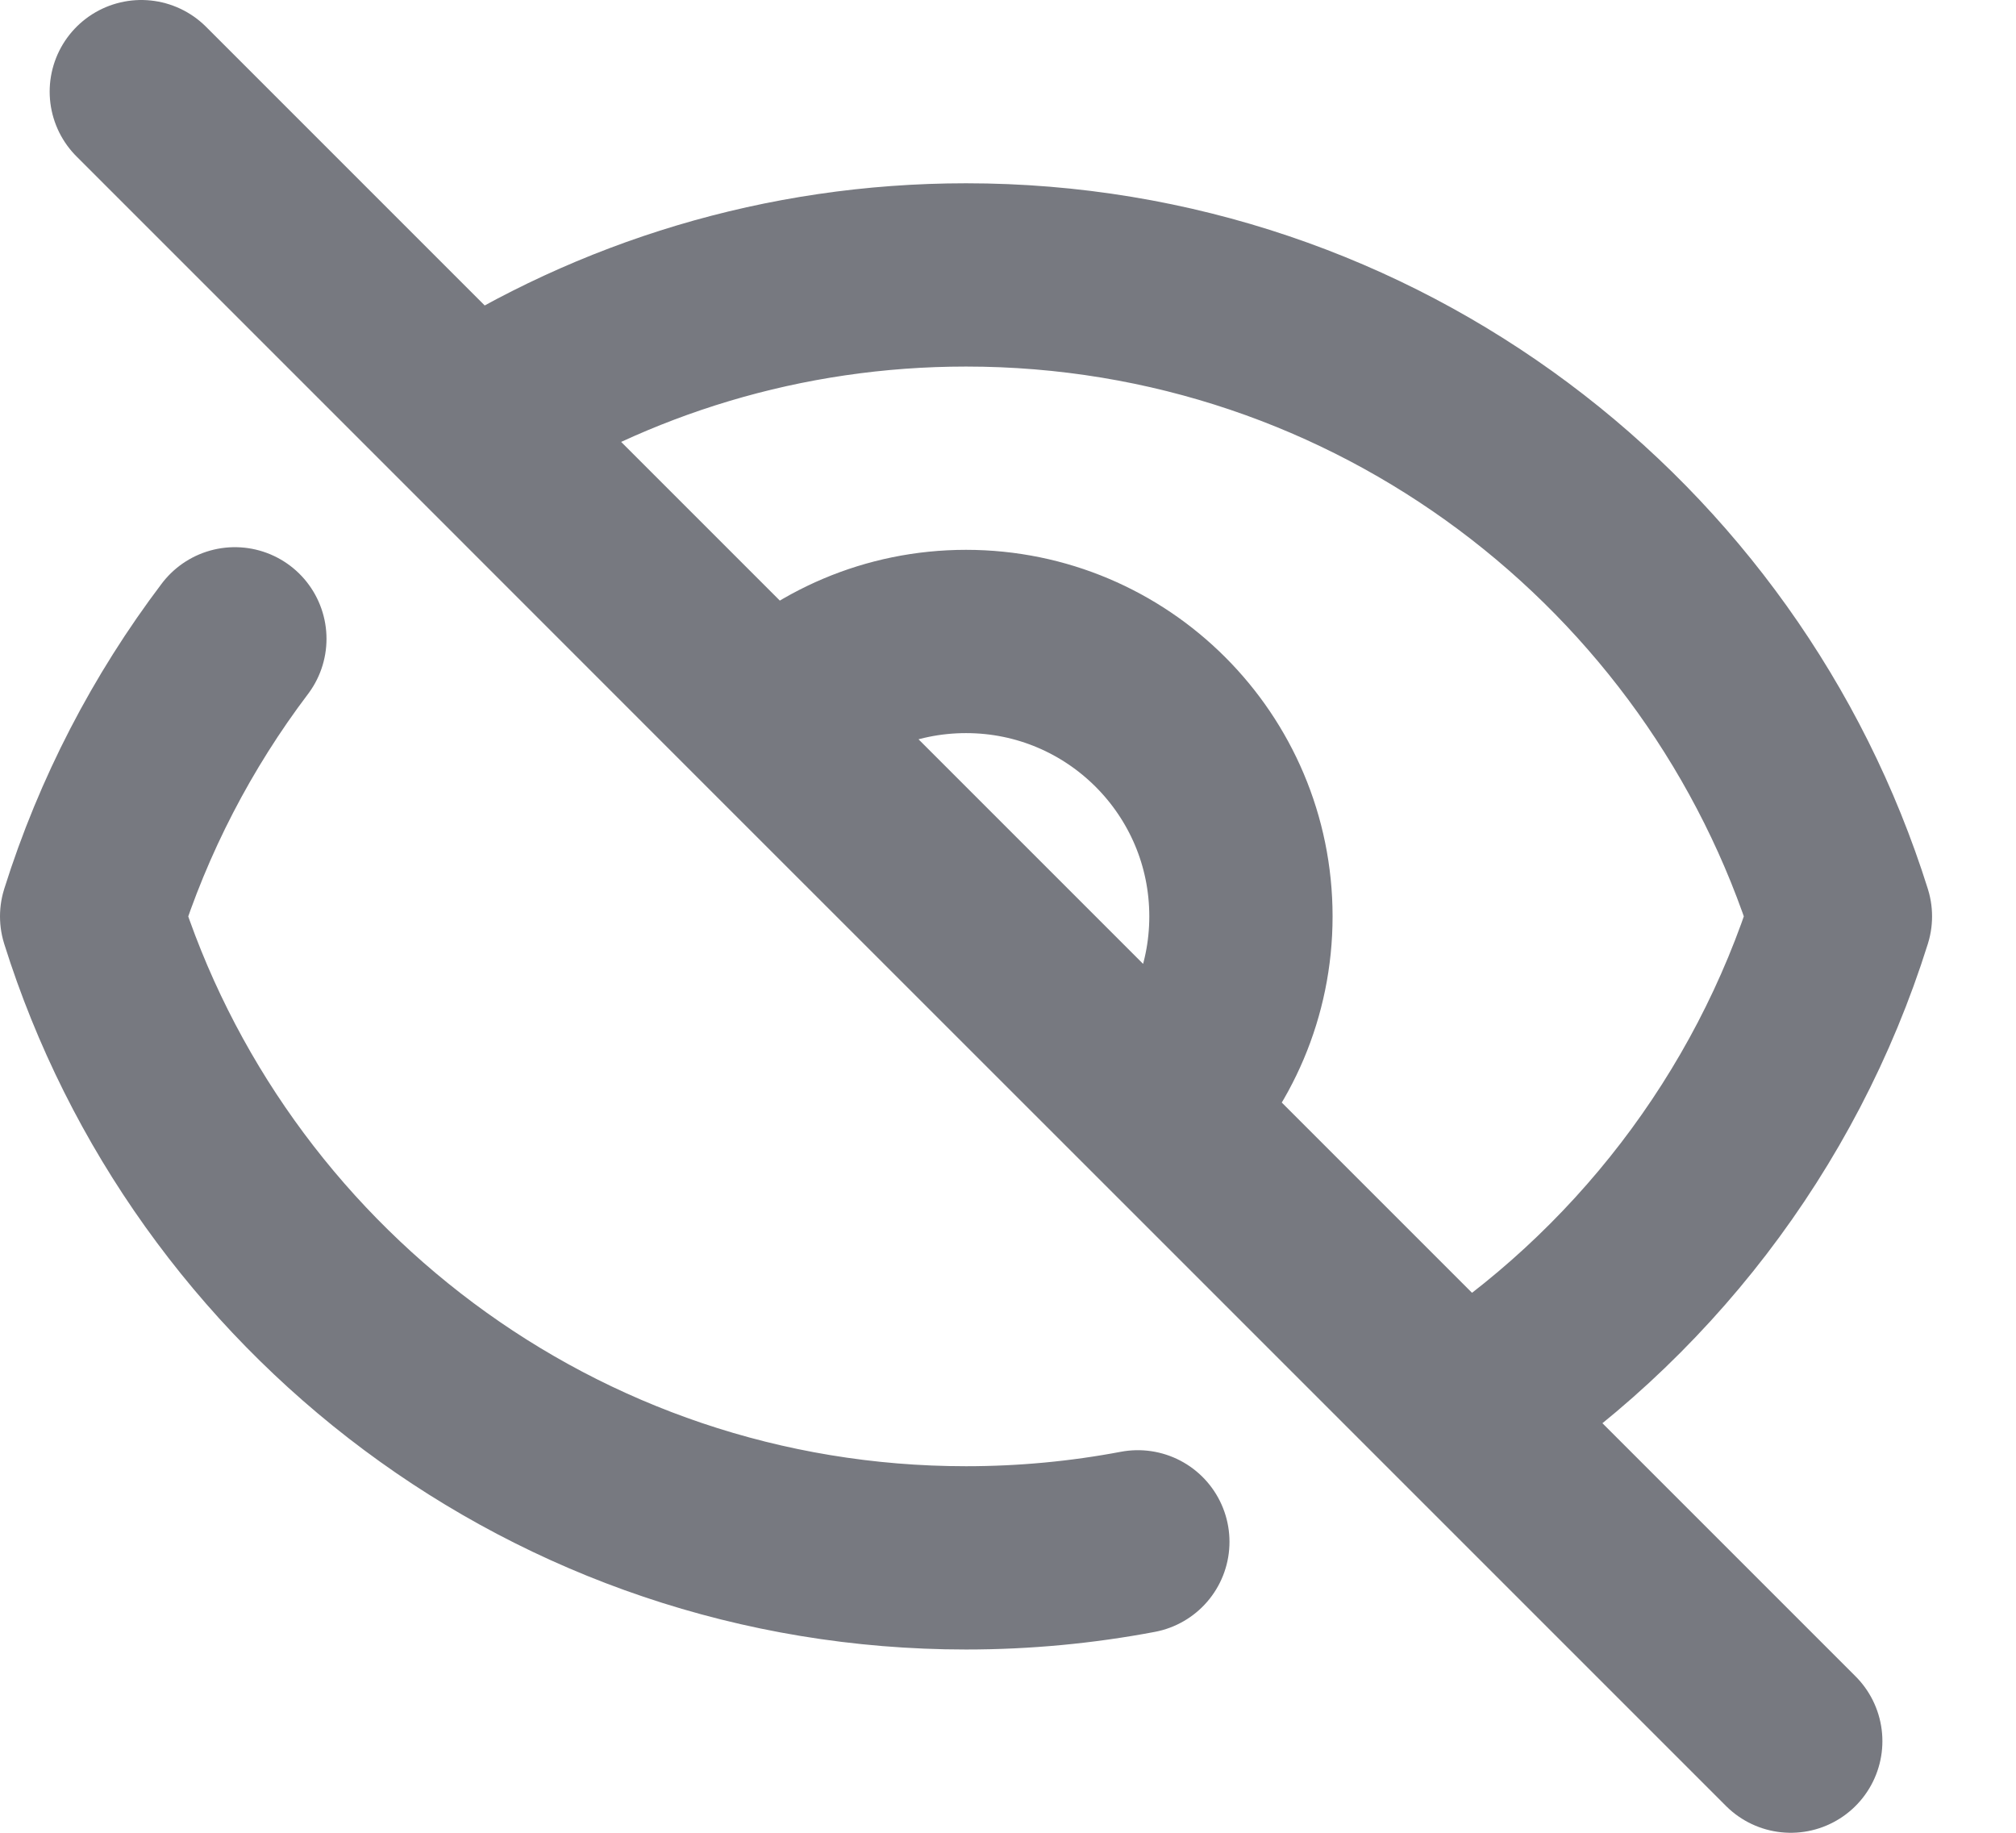
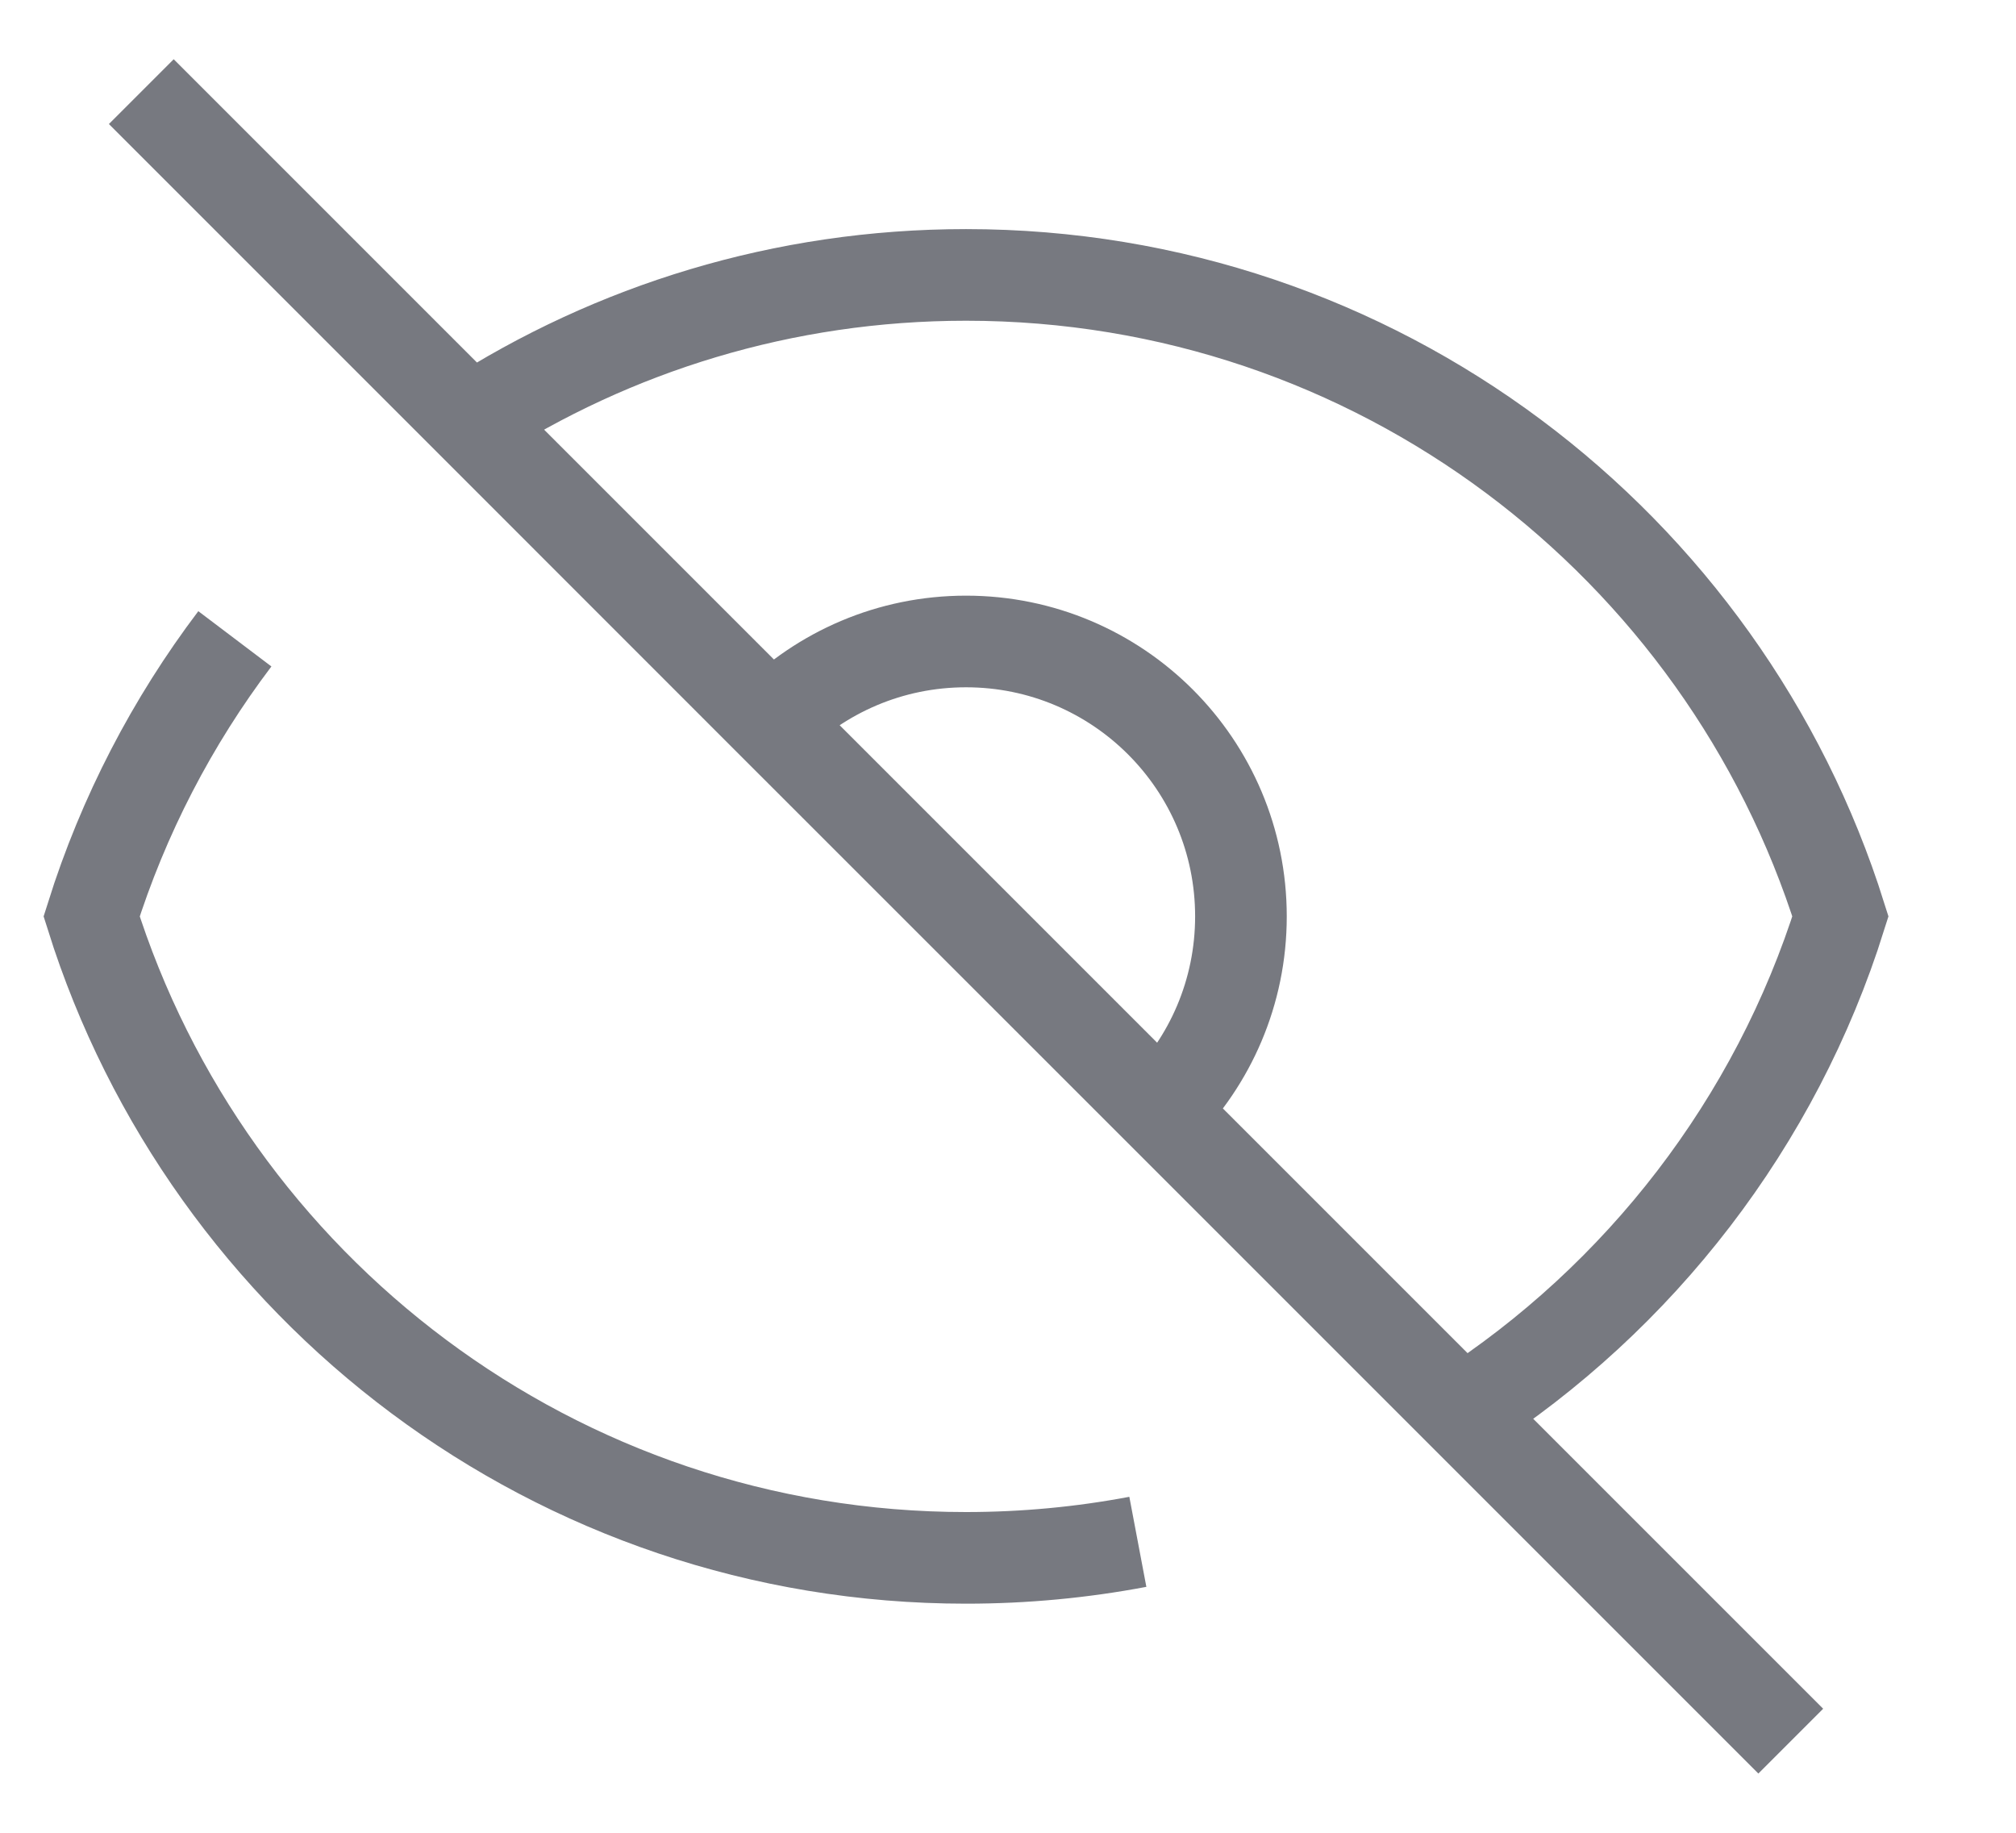
<svg xmlns="http://www.w3.org/2000/svg" width="22" height="20" viewBox="0 0 22 20" fill="none">
-   <path d="M1.542 1L5.131 4.589M19.542 19L15.953 15.411M12.417 16.825C11.809 16.94 11.183 17 10.542 17C6.065 17 2.274 14.057 1 10C1.347 8.896 1.88 7.874 2.563 6.971M8.42 7.879C8.963 7.336 9.713 7 10.542 7C12.199 7 13.542 8.343 13.542 10C13.542 10.828 13.206 11.578 12.663 12.121M8.42 7.879L12.663 12.121M8.42 7.879L5.131 4.589M12.663 12.121L5.131 4.589M12.663 12.121L15.953 15.411M5.131 4.589C6.691 3.584 8.548 3 10.542 3C15.02 3 18.81 5.943 20.084 10C19.378 12.251 17.896 14.159 15.953 15.411" stroke="#777980" stroke-width="2" stroke-linecap="round" stroke-linejoin="round" />
+   <path d="M1.542 1L5.131 4.589M19.542 19L15.953 15.411M12.417 16.825C11.809 16.94 11.183 17 10.542 17C6.065 17 2.274 14.057 1 10C1.347 8.896 1.88 7.874 2.563 6.971M8.42 7.879C8.963 7.336 9.713 7 10.542 7C12.199 7 13.542 8.343 13.542 10C13.542 10.828 13.206 11.578 12.663 12.121M8.42 7.879L12.663 12.121M8.42 7.879L5.131 4.589M12.663 12.121L5.131 4.589M12.663 12.121L15.953 15.411M5.131 4.589C6.691 3.584 8.548 3 10.542 3C15.02 3 18.81 5.943 20.084 10C19.378 12.251 17.896 14.159 15.953 15.411" stroke="#777980" strokeWidth="2" strokeLinecap="round" strokeLinejoin="round" />
</svg>
